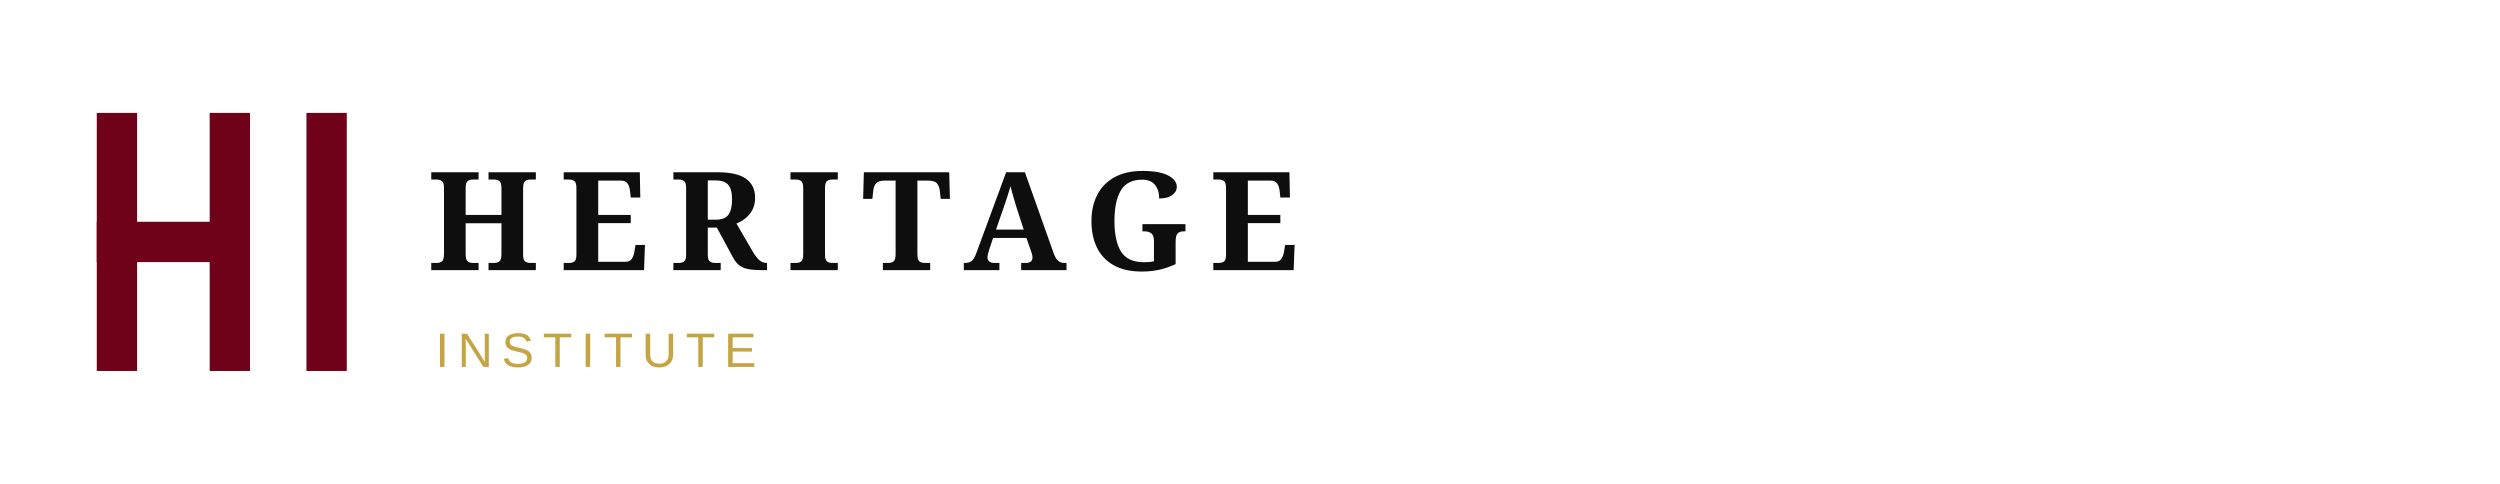
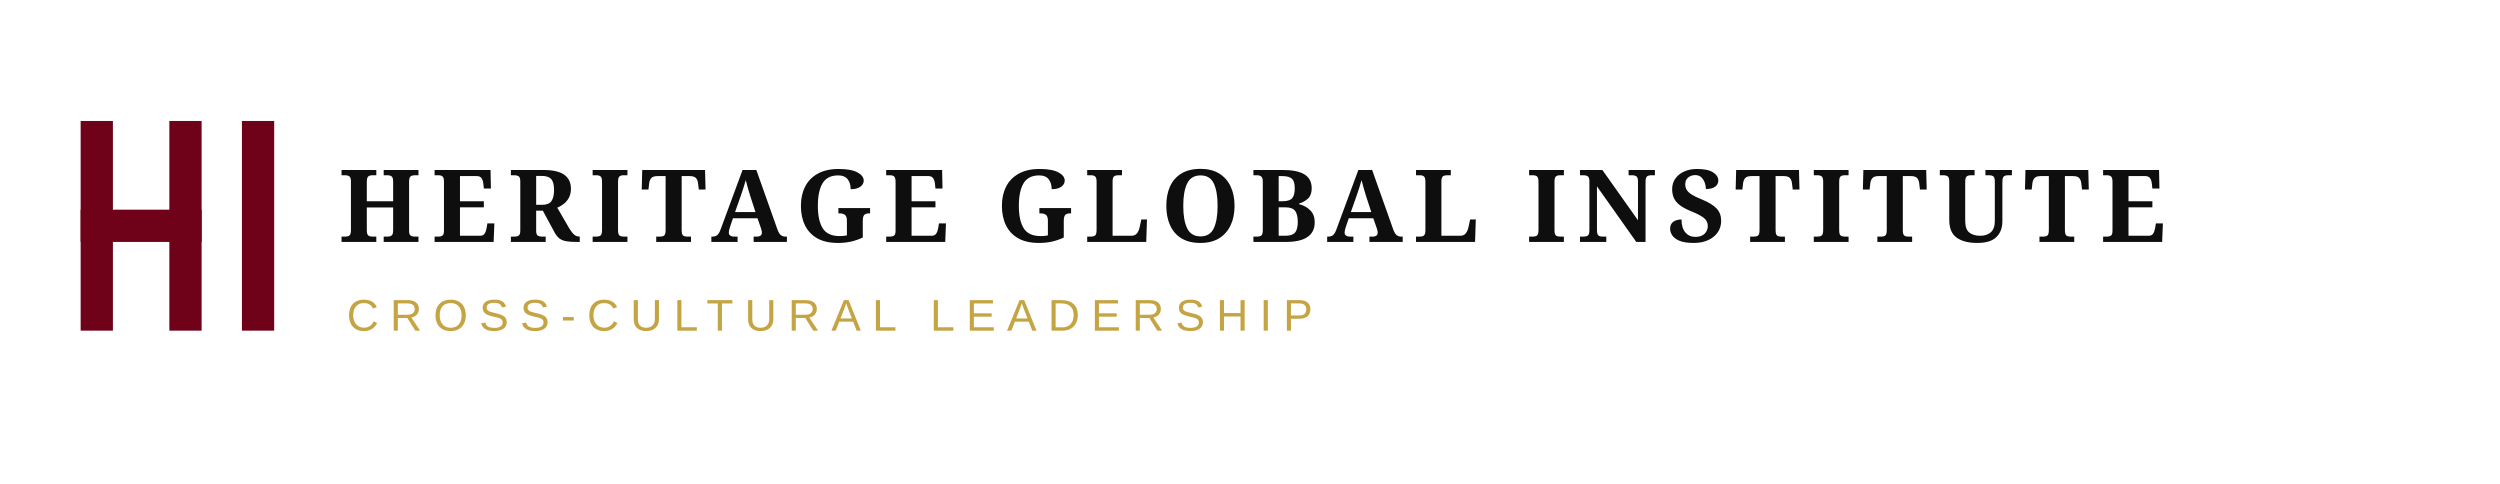
<svg xmlns="http://www.w3.org/2000/svg" viewBox="0 0 620 120" role="img" aria-labelledby="title desc">
  <rect width="620" height="120" fill="#FFFFFF" />
  <g fill="#6F0119">
-     <rect x="24" y="28" width="10" height="64" />
-     <rect x="52" y="28" width="10" height="64" />
-     <rect x="24" y="55" width="38" height="10" />
-     <rect x="76" y="28" width="10" height="64" />
+     <rect x="20" y="30" width="8" height="52" />
+     <rect x="42" y="30" width="8" height="52" />
+     <rect x="20" y="52" width="30" height="8" />
+     <rect x="60" y="30" width="8" height="52" />
  </g>
-   <text x="106" y="67" font-family="Cinzel, Georgia, serif" font-size="34" font-weight="700" letter-spacing="5" fill="#0E0E0E">HERITAGE</text>
-   <text x="108" y="91" font-family="Jost, Arial, sans-serif" font-size="12" font-weight="300" letter-spacing="2.2" fill="#C5A444">INSTITUTE</text>
+   <text x="84" y="60" font-family="Cinzel, Georgia, serif" font-size="25" font-weight="700" letter-spacing="2.6" fill="#0E0E0E">HERITAGE GLOBAL INSTITUTE</text>
+   <text x="86" y="82" font-family="Jost, Arial, sans-serif" font-size="11" font-weight="300" letter-spacing="2.8" fill="#C5A444">CROSS-CULTURAL LEADERSHIP</text>
</svg>
